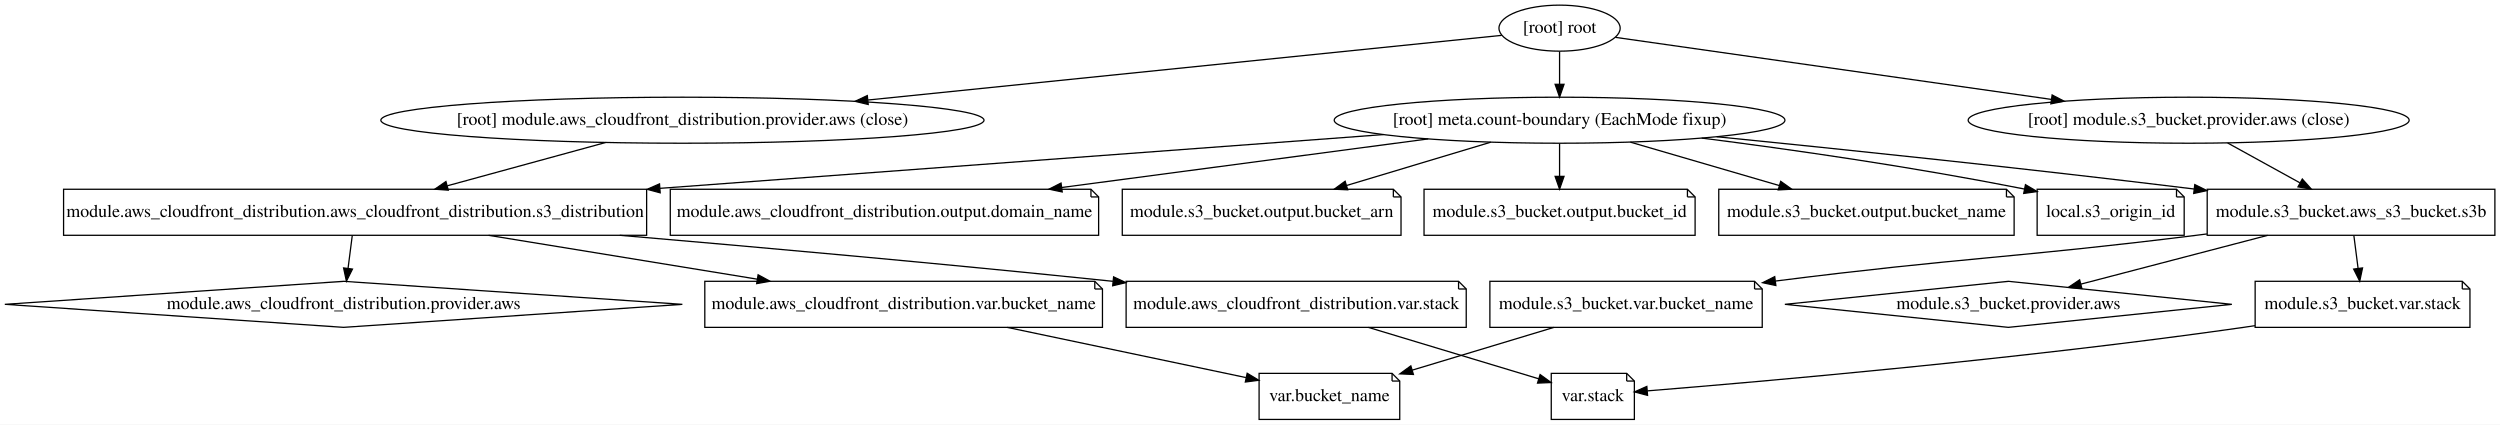
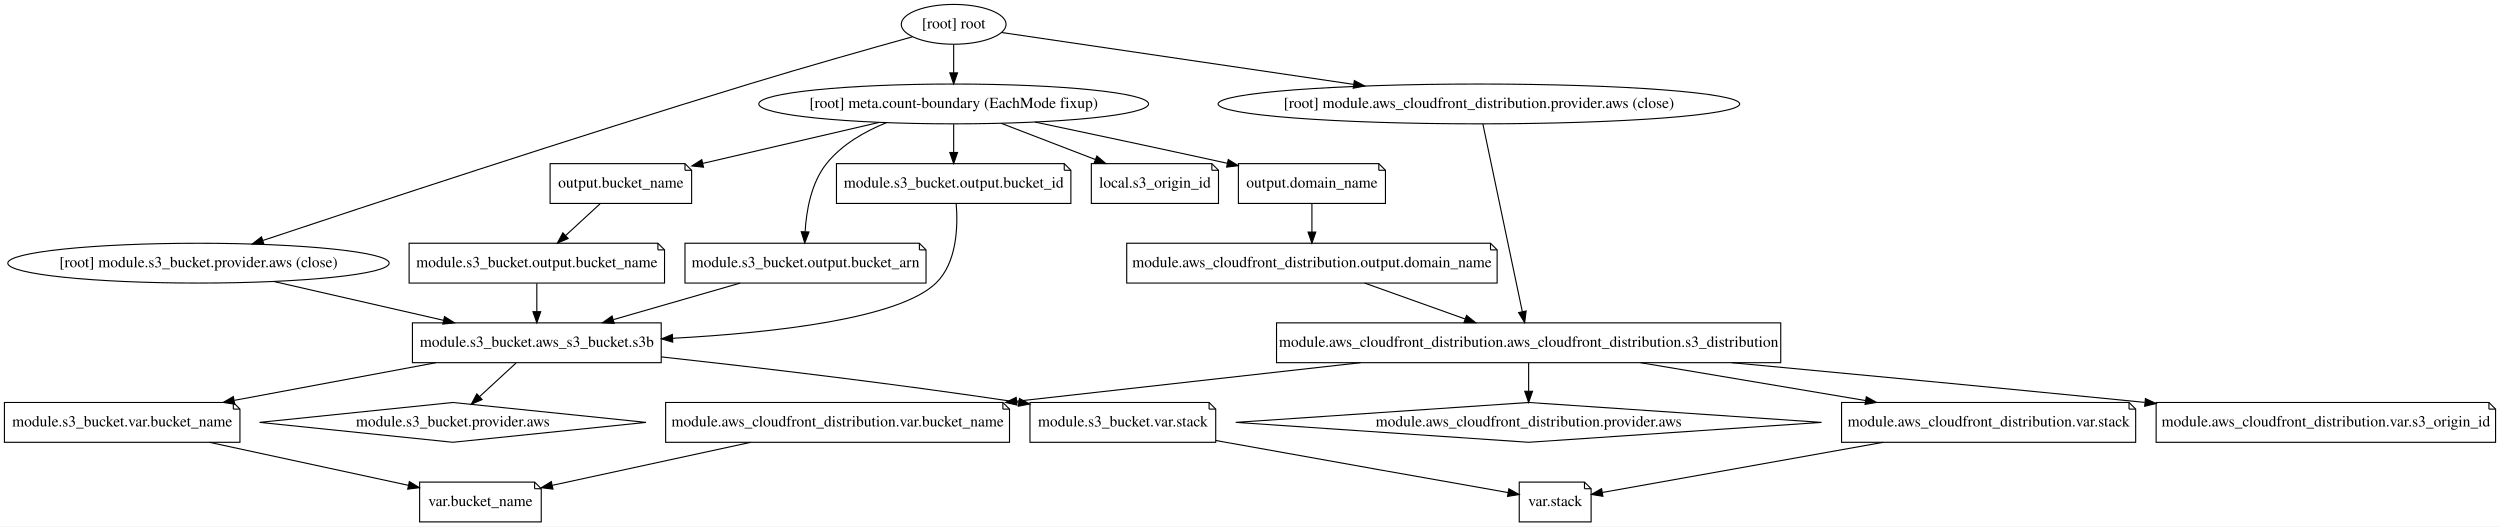
- <svg xmlns="http://www.w3.org/2000/svg" width="1955pt" height="332pt" viewBox="0.00 0.00 1955.22 332.00">
-   <g id="graph0" class="graph" transform="scale(1 1) rotate(0) translate(4 328)">
-     <polygon fill="white" stroke="transparent" points="-4,4 -4,-328 1951.22,-328 1951.22,4 -4,4" />
+ <svg xmlns="http://www.w3.org/2000/svg" width="2261pt" height="476pt" viewBox="0.00 0.00 2261.00 476.00">
+   <g id="graph0" class="graph" transform="scale(1 1) rotate(0) translate(4 472)">
+     <polygon fill="white" stroke="transparent" points="-4,4 -4,-472 2257,-472 2257,4 -4,4" />
    <g id="node1" class="node">
-       <polygon fill="none" stroke="black" points="1698.22,-180 1589.22,-180 1589.22,-144 1704.22,-144 1704.22,-174 1698.22,-180" />
-       <polyline fill="none" stroke="black" points="1698.22,-180 1698.22,-174 " />
-       <polyline fill="none" stroke="black" points="1704.22,-174 1698.22,-174 " />
-       <text text-anchor="middle" x="1646.72" y="-158.3" font-family="Times,serif" font-size="14.00">local.s3_origin_id</text>
+       <polygon fill="none" stroke="black" points="1092,-324 983,-324 983,-288 1098,-288 1098,-318 1092,-324" />
+       <polyline fill="none" stroke="black" points="1092,-324 1092,-318 " />
+       <polyline fill="none" stroke="black" points="1098,-318 1092,-318 " />
+       <text text-anchor="middle" x="1040.5" y="-302.3" font-family="Times,serif" font-size="14.00">local.s3_origin_id</text>
    </g>
    <g id="node2" class="node">
-       <polygon fill="none" stroke="black" points="501.72,-180 45.72,-180 45.72,-144 501.72,-144 501.72,-180" />
-       <text text-anchor="middle" x="273.72" y="-158.3" font-family="Times,serif" font-size="14.00">module.aws_cloudfront_distribution.aws_cloudfront_distribution.s3_distribution</text>
+       <polygon fill="none" stroke="black" points="1606.5,-180 1150.5,-180 1150.5,-144 1606.5,-144 1606.5,-180" />
+       <text text-anchor="middle" x="1378.5" y="-158.3" font-family="Times,serif" font-size="14.00">module.aws_cloudfront_distribution.aws_cloudfront_distribution.s3_distribution</text>
    </g>
    <g id="node4" class="node">
-       <polygon fill="none" stroke="black" points="264.72,-108 -0.22,-90 264.72,-72 529.65,-90 264.72,-108" />
-       <text text-anchor="middle" x="264.72" y="-86.3" font-family="Times,serif" font-size="14.00">module.aws_cloudfront_distribution.provider.aws</text>
+       <polygon fill="none" stroke="black" points="1378.5,-108 1113.57,-90 1378.5,-72 1643.43,-90 1378.5,-108" />
+       <text text-anchor="middle" x="1378.5" y="-86.3" font-family="Times,serif" font-size="14.00">module.aws_cloudfront_distribution.provider.aws</text>
+     </g>
+     <g id="edge6" class="edge">
+       <path fill="none" stroke="black" d="M1378.5,-143.7C1378.5,-135.98 1378.5,-126.71 1378.5,-118.11" />
+       <polygon fill="black" stroke="black" points="1382,-118.1 1378.5,-108.1 1375,-118.1 1382,-118.1" />
+     </g>
+     <g id="node5" class="node">
+       <polygon fill="none" stroke="black" points="903,-108 598,-108 598,-72 909,-72 909,-102 903,-108" />
+       <polyline fill="none" stroke="black" points="903,-108 903,-102 " />
+       <polyline fill="none" stroke="black" points="909,-102 903,-102 " />
+       <text text-anchor="middle" x="753.5" y="-86.3" font-family="Times,serif" font-size="14.00">module.aws_cloudfront_distribution.var.bucket_name</text>
+     </g>
+     <g id="edge7" class="edge">
+       <path fill="none" stroke="black" d="M1226.41,-143.97C1132.27,-133.42 1011.49,-119.89 915.55,-109.15" />
+       <polygon fill="black" stroke="black" points="915.79,-105.65 905.46,-108.02 915.01,-112.61 915.79,-105.65" />
+     </g>
+     <g id="node6" class="node">
+       <polygon fill="none" stroke="black" points="2247,-108 1946,-108 1946,-72 2253,-72 2253,-102 2247,-108" />
+       <polyline fill="none" stroke="black" points="2247,-108 2247,-102 " />
+       <polyline fill="none" stroke="black" points="2253,-102 2247,-102 " />
+       <text text-anchor="middle" x="2099.5" y="-86.3" font-family="Times,serif" font-size="14.00">module.aws_cloudfront_distribution.var.s3_origin_id</text>
    </g>
    <g id="edge8" class="edge">
-       <path fill="none" stroke="black" d="M271.49,-143.7C270.5,-135.98 269.31,-126.71 268.2,-118.11" />
-       <polygon fill="black" stroke="black" points="271.66,-117.58 266.92,-108.1 264.72,-118.47 271.66,-117.58" />
-     </g>
-     <g id="node5" class="node">
-       <polygon fill="none" stroke="black" points="852.22,-108 547.22,-108 547.22,-72 858.22,-72 858.22,-102 852.22,-108" />
-       <polyline fill="none" stroke="black" points="852.22,-108 852.22,-102 " />
-       <polyline fill="none" stroke="black" points="858.22,-102 852.22,-102 " />
-       <text text-anchor="middle" x="702.72" y="-86.3" font-family="Times,serif" font-size="14.00">module.aws_cloudfront_distribution.var.bucket_name</text>
+       <path fill="none" stroke="black" d="M1562,-144C1668.11,-134.07 1804.46,-121.12 1935.69,-108.08" />
+       <polygon fill="black" stroke="black" points="1936.33,-111.53 1945.93,-107.06 1935.64,-104.56 1936.33,-111.53" />
+     </g>
+     <g id="node7" class="node">
+       <polygon fill="none" stroke="black" points="1921.5,-108 1661.5,-108 1661.5,-72 1927.5,-72 1927.5,-102 1921.5,-108" />
+       <polyline fill="none" stroke="black" points="1921.5,-108 1921.5,-102 " />
+       <polyline fill="none" stroke="black" points="1927.5,-102 1921.5,-102 " />
+       <text text-anchor="middle" x="1794.5" y="-86.3" font-family="Times,serif" font-size="14.00">module.aws_cloudfront_distribution.var.stack</text>
    </g>
    <g id="edge9" class="edge">
-       <path fill="none" stroke="black" d="M378.11,-143.97C441.69,-133.59 522.97,-120.33 588.3,-109.67" />
-       <polygon fill="black" stroke="black" points="588.92,-113.11 598.22,-108.05 587.79,-106.21 588.92,-113.11" />
-     </g>
-     <g id="node6" class="node">
-       <polygon fill="none" stroke="black" points="1136.72,-108 876.72,-108 876.72,-72 1142.72,-72 1142.72,-102 1136.72,-108" />
-       <polyline fill="none" stroke="black" points="1136.72,-108 1136.72,-102 " />
-       <polyline fill="none" stroke="black" points="1142.72,-102 1136.72,-102 " />
-       <text text-anchor="middle" x="1009.72" y="-86.3" font-family="Times,serif" font-size="14.00">module.aws_cloudfront_distribution.var.stack</text>
+       <path fill="none" stroke="black" d="M1479.73,-143.97C1541.26,-133.61 1619.88,-120.38 1683.16,-109.74" />
+       <polygon fill="black" stroke="black" points="1683.89,-113.16 1693.17,-108.05 1682.73,-106.26 1683.89,-113.16" />
+     </g>
+     <g id="node3" class="node">
+       <polygon fill="none" stroke="black" points="1344,-252 1015,-252 1015,-216 1350,-216 1350,-246 1344,-252" />
+       <polyline fill="none" stroke="black" points="1344,-252 1344,-246 " />
+       <polyline fill="none" stroke="black" points="1350,-246 1344,-246 " />
+       <text text-anchor="middle" x="1182.5" y="-230.3" font-family="Times,serif" font-size="14.00">module.aws_cloudfront_distribution.output.domain_name</text>
    </g>
    <g id="edge10" class="edge">
-       <path fill="none" stroke="black" d="M480.72,-143.99C591.9,-134.49 731.59,-121.97 866.41,-108.01" />
-       <polygon fill="black" stroke="black" points="866.94,-111.48 876.52,-106.96 866.22,-104.52 866.94,-111.48" />
-     </g>
-     <g id="node3" class="node">
-       <polygon fill="none" stroke="black" points="849.22,-180 520.22,-180 520.22,-144 855.22,-144 855.22,-174 849.22,-180" />
-       <polyline fill="none" stroke="black" points="849.22,-180 849.22,-174 " />
-       <polyline fill="none" stroke="black" points="855.22,-174 849.22,-174 " />
-       <text text-anchor="middle" x="687.72" y="-158.3" font-family="Times,serif" font-size="14.00">module.aws_cloudfront_distribution.output.domain_name</text>
+       <path fill="none" stroke="black" d="M1230.2,-215.97C1257.58,-206.19 1292.16,-193.84 1321.03,-183.52" />
+       <polygon fill="black" stroke="black" points="1322.35,-186.77 1330.59,-180.11 1320,-180.18 1322.35,-186.77" />
+     </g>
+     <g id="node17" class="node">
+       <polygon fill="none" stroke="black" points="479.5,-36 375.5,-36 375.5,0 485.5,0 485.5,-30 479.5,-36" />
+       <polyline fill="none" stroke="black" points="479.5,-36 479.5,-30 " />
+       <polyline fill="none" stroke="black" points="485.5,-30 479.5,-30 " />
+       <text text-anchor="middle" x="430.5" y="-14.3" font-family="Times,serif" font-size="14.00">var.bucket_name</text>
+     </g>
+     <g id="edge12" class="edge">
+       <path fill="none" stroke="black" d="M674.9,-71.97C619.93,-60.05 547.38,-44.33 495.63,-33.12" />
+       <polygon fill="black" stroke="black" points="496.09,-29.63 485.57,-30.94 494.61,-36.47 496.09,-29.63" />
+     </g>
+     <g id="node18" class="node">
+       <polygon fill="none" stroke="black" points="1429,-36 1370,-36 1370,0 1435,0 1435,-30 1429,-36" />
+       <polyline fill="none" stroke="black" points="1429,-36 1429,-30 " />
+       <polyline fill="none" stroke="black" points="1435,-30 1429,-30 " />
+       <text text-anchor="middle" x="1402.5" y="-14.3" font-family="Times,serif" font-size="14.00">var.stack</text>
+     </g>
+     <g id="edge13" class="edge">
+       <path fill="none" stroke="black" d="M1699.11,-71.97C1618.13,-57.5 1505.71,-37.43 1445.18,-26.62" />
+       <polygon fill="black" stroke="black" points="1445.67,-23.15 1435.21,-24.84 1444.44,-30.04 1445.67,-23.15" />
+     </g>
+     <g id="node8" class="node">
+       <polygon fill="none" stroke="black" points="594,-180 369,-180 369,-144 594,-144 594,-180" />
+       <text text-anchor="middle" x="481.5" y="-158.3" font-family="Times,serif" font-size="14.00">module.s3_bucket.aws_s3_bucket.s3b</text>
+     </g>
+     <g id="node12" class="node">
+       <polygon fill="none" stroke="black" points="405.5,-108 230.72,-90 405.5,-72 580.28,-90 405.5,-108" />
+       <text text-anchor="middle" x="405.5" y="-86.3" font-family="Times,serif" font-size="14.00">module.s3_bucket.provider.aws</text>
+     </g>
+     <g id="edge14" class="edge">
+       <path fill="none" stroke="black" d="M462.71,-143.7C452.74,-134.51 440.37,-123.11 429.68,-113.27" />
+       <polygon fill="black" stroke="black" points="431.99,-110.64 422.26,-106.44 427.24,-115.79 431.99,-110.64" />
+     </g>
+     <g id="node13" class="node">
+       <polygon fill="none" stroke="black" points="207,-108 0,-108 0,-72 213,-72 213,-102 207,-108" />
+       <polyline fill="none" stroke="black" points="207,-108 207,-102 " />
+       <polyline fill="none" stroke="black" points="213,-102 207,-102 " />
+       <text text-anchor="middle" x="106.5" y="-86.3" font-family="Times,serif" font-size="14.00">module.s3_bucket.var.bucket_name</text>
+     </g>
+     <g id="edge15" class="edge">
+       <path fill="none" stroke="black" d="M390.24,-143.97C335.13,-133.68 264.78,-120.55 207.93,-109.93" />
+       <polygon fill="black" stroke="black" points="208.31,-106.44 197.84,-108.05 207.03,-113.33 208.31,-106.44" />
    </g>
    <g id="node14" class="node">
-       <polygon fill="none" stroke="black" points="1084.72,-36 980.72,-36 980.72,0 1090.72,0 1090.72,-30 1084.72,-36" />
-       <polyline fill="none" stroke="black" points="1084.72,-36 1084.72,-30 " />
-       <polyline fill="none" stroke="black" points="1090.72,-30 1084.72,-30 " />
-       <text text-anchor="middle" x="1035.72" y="-14.3" font-family="Times,serif" font-size="14.00">var.bucket_name</text>
-     </g>
-     <g id="edge12" class="edge">
-       <path fill="none" stroke="black" d="M783.75,-71.97C841.09,-59.91 916.97,-43.96 970.42,-32.73" />
-       <polygon fill="black" stroke="black" points="971.4,-36.1 980.47,-30.61 969.96,-29.25 971.4,-36.1" />
+       <polygon fill="none" stroke="black" points="1089.5,-108 927.5,-108 927.5,-72 1095.5,-72 1095.5,-102 1089.5,-108" />
+       <polyline fill="none" stroke="black" points="1089.5,-108 1089.5,-102 " />
+       <polyline fill="none" stroke="black" points="1095.5,-102 1089.5,-102 " />
+       <text text-anchor="middle" x="1011.5" y="-86.3" font-family="Times,serif" font-size="14.00">module.s3_bucket.var.stack</text>
+     </g>
+     <g id="edge16" class="edge">
+       <path fill="none" stroke="black" d="M594.02,-149.23C679.93,-139.81 801.45,-125.54 917.28,-108.14" />
+       <polygon fill="black" stroke="black" points="918.02,-111.57 927.39,-106.61 916.98,-104.64 918.02,-111.57" />
+     </g>
+     <g id="node9" class="node">
+       <polygon fill="none" stroke="black" points="827.5,-252 615.5,-252 615.5,-216 833.5,-216 833.5,-246 827.5,-252" />
+       <polyline fill="none" stroke="black" points="827.5,-252 827.5,-246 " />
+       <polyline fill="none" stroke="black" points="833.5,-246 827.5,-246 " />
+       <text text-anchor="middle" x="724.5" y="-230.3" font-family="Times,serif" font-size="14.00">module.s3_bucket.output.bucket_arn</text>
+     </g>
+     <g id="edge17" class="edge">
+       <path fill="none" stroke="black" d="M665.37,-215.97C630.82,-206.01 587.05,-193.41 550.88,-182.99" />
+       <polygon fill="black" stroke="black" points="551.48,-179.52 540.9,-180.11 549.54,-186.24 551.48,-179.52" />
+     </g>
+     <g id="node10" class="node">
+       <polygon fill="none" stroke="black" points="958.5,-324 752.5,-324 752.5,-288 964.5,-288 964.5,-318 958.5,-324" />
+       <polyline fill="none" stroke="black" points="958.5,-324 958.5,-318 " />
+       <polyline fill="none" stroke="black" points="964.5,-318 958.5,-318 " />
+       <text text-anchor="middle" x="858.5" y="-302.3" font-family="Times,serif" font-size="14.00">module.s3_bucket.output.bucket_id</text>
+     </g>
+     <g id="edge18" class="edge">
+       <path fill="none" stroke="black" d="M860.79,-287.9C862.44,-267.72 861.67,-234.57 842.5,-216 809.11,-183.67 695.38,-170.99 604.38,-166.05" />
+       <polygon fill="black" stroke="black" points="604.42,-162.55 594.25,-165.53 604.06,-169.54 604.42,-162.55" />
+     </g>
+     <g id="node11" class="node">
+       <polygon fill="none" stroke="black" points="591,-252 366,-252 366,-216 597,-216 597,-246 591,-252" />
+       <polyline fill="none" stroke="black" points="591,-252 591,-246 " />
+       <polyline fill="none" stroke="black" points="597,-246 591,-246 " />
+       <text text-anchor="middle" x="481.5" y="-230.3" font-family="Times,serif" font-size="14.00">module.s3_bucket.output.bucket_name</text>
+     </g>
+     <g id="edge19" class="edge">
+       <path fill="none" stroke="black" d="M481.5,-215.7C481.5,-207.98 481.5,-198.71 481.5,-190.11" />
+       <polygon fill="black" stroke="black" points="485,-190.1 481.5,-180.1 478,-190.1 485,-190.1" />
+     </g>
+     <g id="edge21" class="edge">
+       <path fill="none" stroke="black" d="M185.35,-71.97C240.49,-60.05 313.26,-44.33 365.16,-33.12" />
+       <polygon fill="black" stroke="black" points="366.22,-36.47 375.26,-30.94 364.74,-29.63 366.22,-36.47" />
+     </g>
+     <g id="edge22" class="edge">
+       <path fill="none" stroke="black" d="M1095.65,-73.6C1098.63,-73.06 1101.59,-72.52 1104.5,-72 1195.48,-55.59 1302.16,-36.71 1359.99,-26.5" />
+       <polygon fill="black" stroke="black" points="1360.62,-29.94 1369.86,-24.75 1359.4,-23.04 1360.62,-29.94" />
    </g>
    <g id="node15" class="node">
-       <polygon fill="none" stroke="black" points="1268.22,-36 1209.22,-36 1209.22,0 1274.22,0 1274.22,-30 1268.22,-36" />
-       <polyline fill="none" stroke="black" points="1268.22,-36 1268.22,-30 " />
-       <polyline fill="none" stroke="black" points="1274.22,-30 1268.22,-30 " />
-       <text text-anchor="middle" x="1241.72" y="-14.3" font-family="Times,serif" font-size="14.00">var.stack</text>
-     </g>
-     <g id="edge13" class="edge">
-       <path fill="none" stroke="black" d="M1066.17,-71.97C1107.3,-59.56 1162.12,-43.02 1199.49,-31.74" />
-       <polygon fill="black" stroke="black" points="1200.5,-35.09 1209.06,-28.85 1198.48,-28.39 1200.5,-35.09" />
-     </g>
-     <g id="node7" class="node">
-       <polygon fill="none" stroke="black" points="1947.22,-180 1722.22,-180 1722.22,-144 1947.22,-144 1947.22,-180" />
-       <text text-anchor="middle" x="1834.72" y="-158.3" font-family="Times,serif" font-size="14.00">module.s3_bucket.aws_s3_bucket.s3b</text>
-     </g>
-     <g id="node11" class="node">
-       <polygon fill="none" stroke="black" points="1566.72,-108 1391.94,-90 1566.72,-72 1741.5,-90 1566.72,-108" />
-       <text text-anchor="middle" x="1566.72" y="-86.3" font-family="Times,serif" font-size="14.00">module.s3_bucket.provider.aws</text>
-     </g>
-     <g id="edge14" class="edge">
-       <path fill="none" stroke="black" d="M1769.5,-143.97C1724.8,-132.29 1666.08,-116.95 1623.34,-105.79" />
-       <polygon fill="black" stroke="black" points="1624.22,-102.4 1613.66,-103.26 1622.45,-109.17 1624.22,-102.4" />
-     </g>
-     <g id="node12" class="node">
-       <polygon fill="none" stroke="black" points="1368.22,-108 1161.22,-108 1161.22,-72 1374.22,-72 1374.22,-102 1368.22,-108" />
-       <polyline fill="none" stroke="black" points="1368.22,-108 1368.22,-102 " />
-       <polyline fill="none" stroke="black" points="1374.22,-102 1368.22,-102 " />
-       <text text-anchor="middle" x="1267.72" y="-86.3" font-family="Times,serif" font-size="14.00">module.s3_bucket.var.bucket_name</text>
-     </g>
-     <g id="edge15" class="edge">
-       <path fill="none" stroke="black" d="M1722.02,-145.05C1719.22,-144.69 1716.45,-144.34 1713.72,-144 1570.17,-126.11 1531.23,-126.78 1384.78,-108.24" />
-       <polygon fill="black" stroke="black" points="1384.88,-104.72 1374.52,-106.93 1383.99,-111.67 1384.88,-104.72" />
-     </g>
-     <g id="node13" class="node">
-       <polygon fill="none" stroke="black" points="1921.72,-108 1759.72,-108 1759.72,-72 1927.72,-72 1927.72,-102 1921.72,-108" />
-       <polyline fill="none" stroke="black" points="1921.72,-108 1921.72,-102 " />
-       <polyline fill="none" stroke="black" points="1927.72,-102 1921.72,-102 " />
-       <text text-anchor="middle" x="1843.72" y="-86.3" font-family="Times,serif" font-size="14.00">module.s3_bucket.var.stack</text>
-     </g>
-     <g id="edge16" class="edge">
-       <path fill="none" stroke="black" d="M1836.94,-143.7C1837.93,-135.98 1839.13,-126.71 1840.23,-118.11" />
-       <polygon fill="black" stroke="black" points="1843.71,-118.47 1841.52,-108.1 1836.77,-117.58 1843.71,-118.47" />
-     </g>
-     <g id="node8" class="node">
-       <polygon fill="none" stroke="black" points="1085.72,-180 873.72,-180 873.72,-144 1091.72,-144 1091.72,-174 1085.72,-180" />
-       <polyline fill="none" stroke="black" points="1085.72,-180 1085.72,-174 " />
-       <polyline fill="none" stroke="black" points="1091.72,-174 1085.72,-174 " />
-       <text text-anchor="middle" x="982.72" y="-158.3" font-family="Times,serif" font-size="14.00">module.s3_bucket.output.bucket_arn</text>
-     </g>
-     <g id="node9" class="node">
-       <polygon fill="none" stroke="black" points="1315.72,-180 1109.72,-180 1109.72,-144 1321.72,-144 1321.72,-174 1315.72,-180" />
-       <polyline fill="none" stroke="black" points="1315.72,-180 1315.72,-174 " />
-       <polyline fill="none" stroke="black" points="1321.72,-174 1315.72,-174 " />
-       <text text-anchor="middle" x="1215.72" y="-158.3" font-family="Times,serif" font-size="14.00">module.s3_bucket.output.bucket_id</text>
-     </g>
-     <g id="node10" class="node">
-       <polygon fill="none" stroke="black" points="1565.22,-180 1340.22,-180 1340.22,-144 1571.22,-144 1571.22,-174 1565.22,-180" />
-       <polyline fill="none" stroke="black" points="1565.22,-180 1565.22,-174 " />
-       <polyline fill="none" stroke="black" points="1571.22,-174 1565.22,-174 " />
-       <text text-anchor="middle" x="1455.72" y="-158.3" font-family="Times,serif" font-size="14.00">module.s3_bucket.output.bucket_name</text>
-     </g>
-     <g id="edge18" class="edge">
-       <path fill="none" stroke="black" d="M1211.26,-71.97C1177.79,-61.87 1135.25,-49.03 1100.43,-38.52" />
-       <polygon fill="black" stroke="black" points="1101.41,-35.16 1090.82,-35.63 1099.39,-41.87 1101.41,-35.16" />
-     </g>
-     <g id="edge19" class="edge">
-       <path fill="none" stroke="black" d="M1759.62,-73.33C1756.61,-72.86 1753.64,-72.42 1750.72,-72 1578.52,-47.33 1371.99,-29.4 1284.36,-22.32" />
-       <polygon fill="black" stroke="black" points="1284.53,-18.82 1274.28,-21.51 1283.97,-25.8 1284.53,-18.82" />
+       <polygon fill="none" stroke="black" points="615.5,-324 493.5,-324 493.5,-288 621.5,-288 621.5,-318 615.5,-324" />
+       <polyline fill="none" stroke="black" points="615.5,-324 615.5,-318 " />
+       <polyline fill="none" stroke="black" points="621.5,-318 615.5,-318 " />
+       <text text-anchor="middle" x="557.5" y="-302.3" font-family="Times,serif" font-size="14.00">output.bucket_name</text>
+     </g>
+     <g id="edge23" class="edge">
+       <path fill="none" stroke="black" d="M538.71,-287.7C529.33,-279.05 517.82,-268.45 507.59,-259.03" />
+       <polygon fill="black" stroke="black" points="509.8,-256.3 500.07,-252.1 505.05,-261.45 509.8,-256.3" />
    </g>
    <g id="node16" class="node">
-       <ellipse fill="none" stroke="black" cx="1215.72" cy="-234" rx="176.27" ry="18" />
-       <text text-anchor="middle" x="1215.72" y="-230.3" font-family="Times,serif" font-size="14.00">[root] meta.count-boundary (EachMode fixup)</text>
+       <polygon fill="none" stroke="black" points="1243,-324 1116,-324 1116,-288 1249,-288 1249,-318 1243,-324" />
+       <polyline fill="none" stroke="black" points="1243,-324 1243,-318 " />
+       <polyline fill="none" stroke="black" points="1249,-318 1243,-318 " />
+       <text text-anchor="middle" x="1182.5" y="-302.3" font-family="Times,serif" font-size="14.00">output.domain_name</text>
+     </g>
+     <g id="edge24" class="edge">
+       <path fill="none" stroke="black" d="M1182.5,-287.7C1182.5,-279.98 1182.5,-270.71 1182.5,-262.11" />
+       <polygon fill="black" stroke="black" points="1186,-262.1 1182.5,-252.1 1179,-262.1 1186,-262.1" />
+     </g>
+     <g id="node19" class="node">
+       <ellipse fill="none" stroke="black" cx="858.5" cy="-378" rx="176.27" ry="18" />
+       <text text-anchor="middle" x="858.5" y="-374.3" font-family="Times,serif" font-size="14.00">[root] meta.count-boundary (EachMode fixup)</text>
    </g>
    <g id="edge1" class="edge">
-       <path fill="none" stroke="black" d="M1326.86,-220.03C1396.9,-211.1 1489.35,-197.95 1579.38,-180.16" />
-       <polygon fill="black" stroke="black" points="1580.09,-183.59 1589.21,-178.2 1578.72,-176.73 1580.09,-183.59" />
+       <path fill="none" stroke="black" d="M901.63,-360.41C927.11,-350.61 959.6,-338.12 986.74,-327.68" />
+       <polygon fill="black" stroke="black" points="988.02,-330.94 996.1,-324.08 985.51,-324.4 988.02,-330.94" />
    </g>
    <g id="edge2" class="edge">
-       <path fill="none" stroke="black" d="M1077.99,-222.77C929.71,-211.75 691.06,-194.01 512.17,-180.72" />
-       <polygon fill="black" stroke="black" points="512.32,-177.22 502.09,-179.97 511.8,-184.2 512.32,-177.22" />
+       <path fill="none" stroke="black" d="M797.73,-361.07C777.78,-353.01 757.23,-341.17 743.5,-324 729.66,-306.69 725.28,-281.64 724.15,-262.52" />
+       <polygon fill="black" stroke="black" points="727.64,-262.2 723.82,-252.32 720.65,-262.43 727.64,-262.2" />
    </g>
    <g id="edge3" class="edge">
-       <path fill="none" stroke="black" d="M1112.97,-219.38C1031.29,-208.55 916.21,-193.29 826.36,-181.38" />
-       <polygon fill="black" stroke="black" points="826.74,-177.9 816.36,-180.06 825.82,-184.84 826.74,-177.9" />
+       <path fill="none" stroke="black" d="M858.5,-359.7C858.5,-351.98 858.5,-342.71 858.5,-334.11" />
+       <polygon fill="black" stroke="black" points="862,-334.1 858.5,-324.1 855,-334.1 862,-334.1" />
    </g>
    <g id="edge4" class="edge">
-       <path fill="none" stroke="black" d="M1338.64,-221.08C1437.05,-211.26 1578.88,-196.5 1712.04,-180.19" />
-       <polygon fill="black" stroke="black" points="1712.52,-183.65 1722.02,-178.96 1711.67,-176.71 1712.52,-183.65" />
+       <path fill="none" stroke="black" d="M790.95,-361.29C743.6,-350.28 680.32,-335.56 631.59,-324.23" />
+       <polygon fill="black" stroke="black" points="632.26,-320.79 621.73,-321.94 630.68,-327.61 632.26,-320.79" />
    </g>
    <g id="edge5" class="edge">
-       <path fill="none" stroke="black" d="M1161.97,-216.85C1128.43,-206.78 1085.01,-193.73 1049.3,-183" />
-       <polygon fill="black" stroke="black" points="1050.03,-179.57 1039.44,-180.04 1048.01,-186.27 1050.03,-179.57" />
-     </g>
-     <g id="edge6" class="edge">
-       <path fill="none" stroke="black" d="M1215.72,-215.7C1215.72,-207.98 1215.72,-198.71 1215.72,-190.11" />
-       <polygon fill="black" stroke="black" points="1219.22,-190.1 1215.72,-180.1 1212.22,-190.1 1219.22,-190.1" />
-     </g>
-     <g id="edge7" class="edge">
-       <path fill="none" stroke="black" d="M1271.08,-216.85C1305.77,-206.73 1350.74,-193.62 1387.61,-182.87" />
-       <polygon fill="black" stroke="black" points="1388.67,-186.2 1397.29,-180.04 1386.71,-179.48 1388.67,-186.2" />
-     </g>
-     <g id="node17" class="node">
-       <ellipse fill="none" stroke="black" cx="529.72" cy="-234" rx="235.86" ry="18" />
-       <text text-anchor="middle" x="529.72" y="-230.3" font-family="Times,serif" font-size="14.00">[root] module.aws_cloudfront_distribution.provider.aws (close)</text>
+       <path fill="none" stroke="black" d="M932.1,-361.6C979.28,-351.67 1042.09,-338.33 1106,-324.32" />
+       <polygon fill="black" stroke="black" points="1106.84,-327.72 1115.85,-322.15 1105.34,-320.88 1106.84,-327.72" />
+     </g>
+     <g id="node20" class="node">
+       <ellipse fill="none" stroke="black" cx="1333.5" cy="-378" rx="235.86" ry="18" />
+       <text text-anchor="middle" x="1333.5" y="-374.3" font-family="Times,serif" font-size="14.00">[root] module.aws_cloudfront_distribution.provider.aws (close)</text>
    </g>
    <g id="edge11" class="edge">
-       <path fill="none" stroke="black" d="M469.7,-216.59C432.64,-206.46 384.87,-193.39 345.78,-182.7" />
-       <polygon fill="black" stroke="black" points="346.6,-179.3 336.04,-180.04 344.76,-186.05 346.6,-179.3" />
-     </g>
-     <g id="node18" class="node">
-       <ellipse fill="none" stroke="black" cx="1707.72" cy="-234" rx="172.47" ry="18" />
-       <text text-anchor="middle" x="1707.72" y="-230.3" font-family="Times,serif" font-size="14.00">[root] module.s3_bucket.provider.aws (close)</text>
-     </g>
-     <g id="edge17" class="edge">
-       <path fill="none" stroke="black" d="M1738.14,-216.23C1755.09,-206.89 1776.4,-195.14 1794.69,-185.06" />
-       <polygon fill="black" stroke="black" points="1796.6,-188.01 1803.66,-180.12 1793.22,-181.88 1796.6,-188.01" />
-     </g>
-     <g id="node19" class="node">
-       <ellipse fill="none" stroke="black" cx="1215.72" cy="-306" rx="47.39" ry="18" />
-       <text text-anchor="middle" x="1215.72" y="-302.3" font-family="Times,serif" font-size="14.00">[root] root</text>
+       <path fill="none" stroke="black" d="M1337.11,-359.85C1344.91,-322.75 1363.4,-234.81 1372.8,-190.1" />
+       <polygon fill="black" stroke="black" points="1376.24,-190.74 1374.88,-180.23 1369.39,-189.3 1376.24,-190.74" />
+     </g>
+     <g id="node21" class="node">
+       <ellipse fill="none" stroke="black" cx="175.5" cy="-234" rx="172.47" ry="18" />
+       <text text-anchor="middle" x="175.5" y="-230.3" font-family="Times,serif" font-size="14.00">[root] module.s3_bucket.provider.aws (close)</text>
    </g>
    <g id="edge20" class="edge">
-       <path fill="none" stroke="black" d="M1215.72,-287.7C1215.72,-279.98 1215.72,-270.71 1215.72,-262.11" />
-       <polygon fill="black" stroke="black" points="1219.22,-262.1 1215.72,-252.1 1212.22,-262.1 1219.22,-262.1" />
-     </g>
-     <g id="edge21" class="edge">
-       <path fill="none" stroke="black" d="M1170.44,-300.38C1071.3,-290.26 831.37,-265.78 674.9,-249.81" />
-       <polygon fill="black" stroke="black" points="675.02,-246.31 664.71,-248.78 674.31,-253.27 675.02,-246.31" />
-     </g>
-     <g id="edge22" class="edge">
-       <path fill="none" stroke="black" d="M1259.38,-298.79C1335.25,-287.99 1493.49,-265.48 1600.19,-250.3" />
-       <polygon fill="black" stroke="black" points="1600.95,-253.73 1610.35,-248.85 1599.96,-246.8 1600.95,-253.73" />
+       <path fill="none" stroke="black" d="M243.79,-217.38C289.11,-207.01 348.9,-193.33 397.18,-182.29" />
+       <polygon fill="black" stroke="black" points="398.02,-185.69 406.99,-180.04 396.46,-178.86 398.02,-185.69" />
+     </g>
+     <g id="node22" class="node">
+       <ellipse fill="none" stroke="black" cx="858.5" cy="-450" rx="47.39" ry="18" />
+       <text text-anchor="middle" x="858.5" y="-446.3" font-family="Times,serif" font-size="14.00">[root] root</text>
+     </g>
+     <g id="edge25" class="edge">
+       <path fill="none" stroke="black" d="M858.5,-431.7C858.5,-423.98 858.5,-414.71 858.5,-406.11" />
+       <polygon fill="black" stroke="black" points="862,-406.1 858.5,-396.1 855,-406.1 862,-406.1" />
+     </g>
+     <g id="edge26" class="edge">
+       <path fill="none" stroke="black" d="M901.91,-442.6C973.39,-432.07 1118.1,-410.74 1220.2,-395.7" />
+       <polygon fill="black" stroke="black" points="1220.87,-399.14 1230.25,-394.22 1219.85,-392.21 1220.87,-399.14" />
+     </g>
+     <g id="edge27" class="edge">
+       <path fill="none" stroke="black" d="M821.19,-438.71C783.74,-428.29 724.47,-411.54 673.5,-396 513.74,-347.31 326.68,-285.54 233.87,-254.57" />
+       <polygon fill="black" stroke="black" points="234.7,-251.16 224.1,-251.31 232.48,-257.8 234.7,-251.16" />
    </g>
  </g>
</svg>
